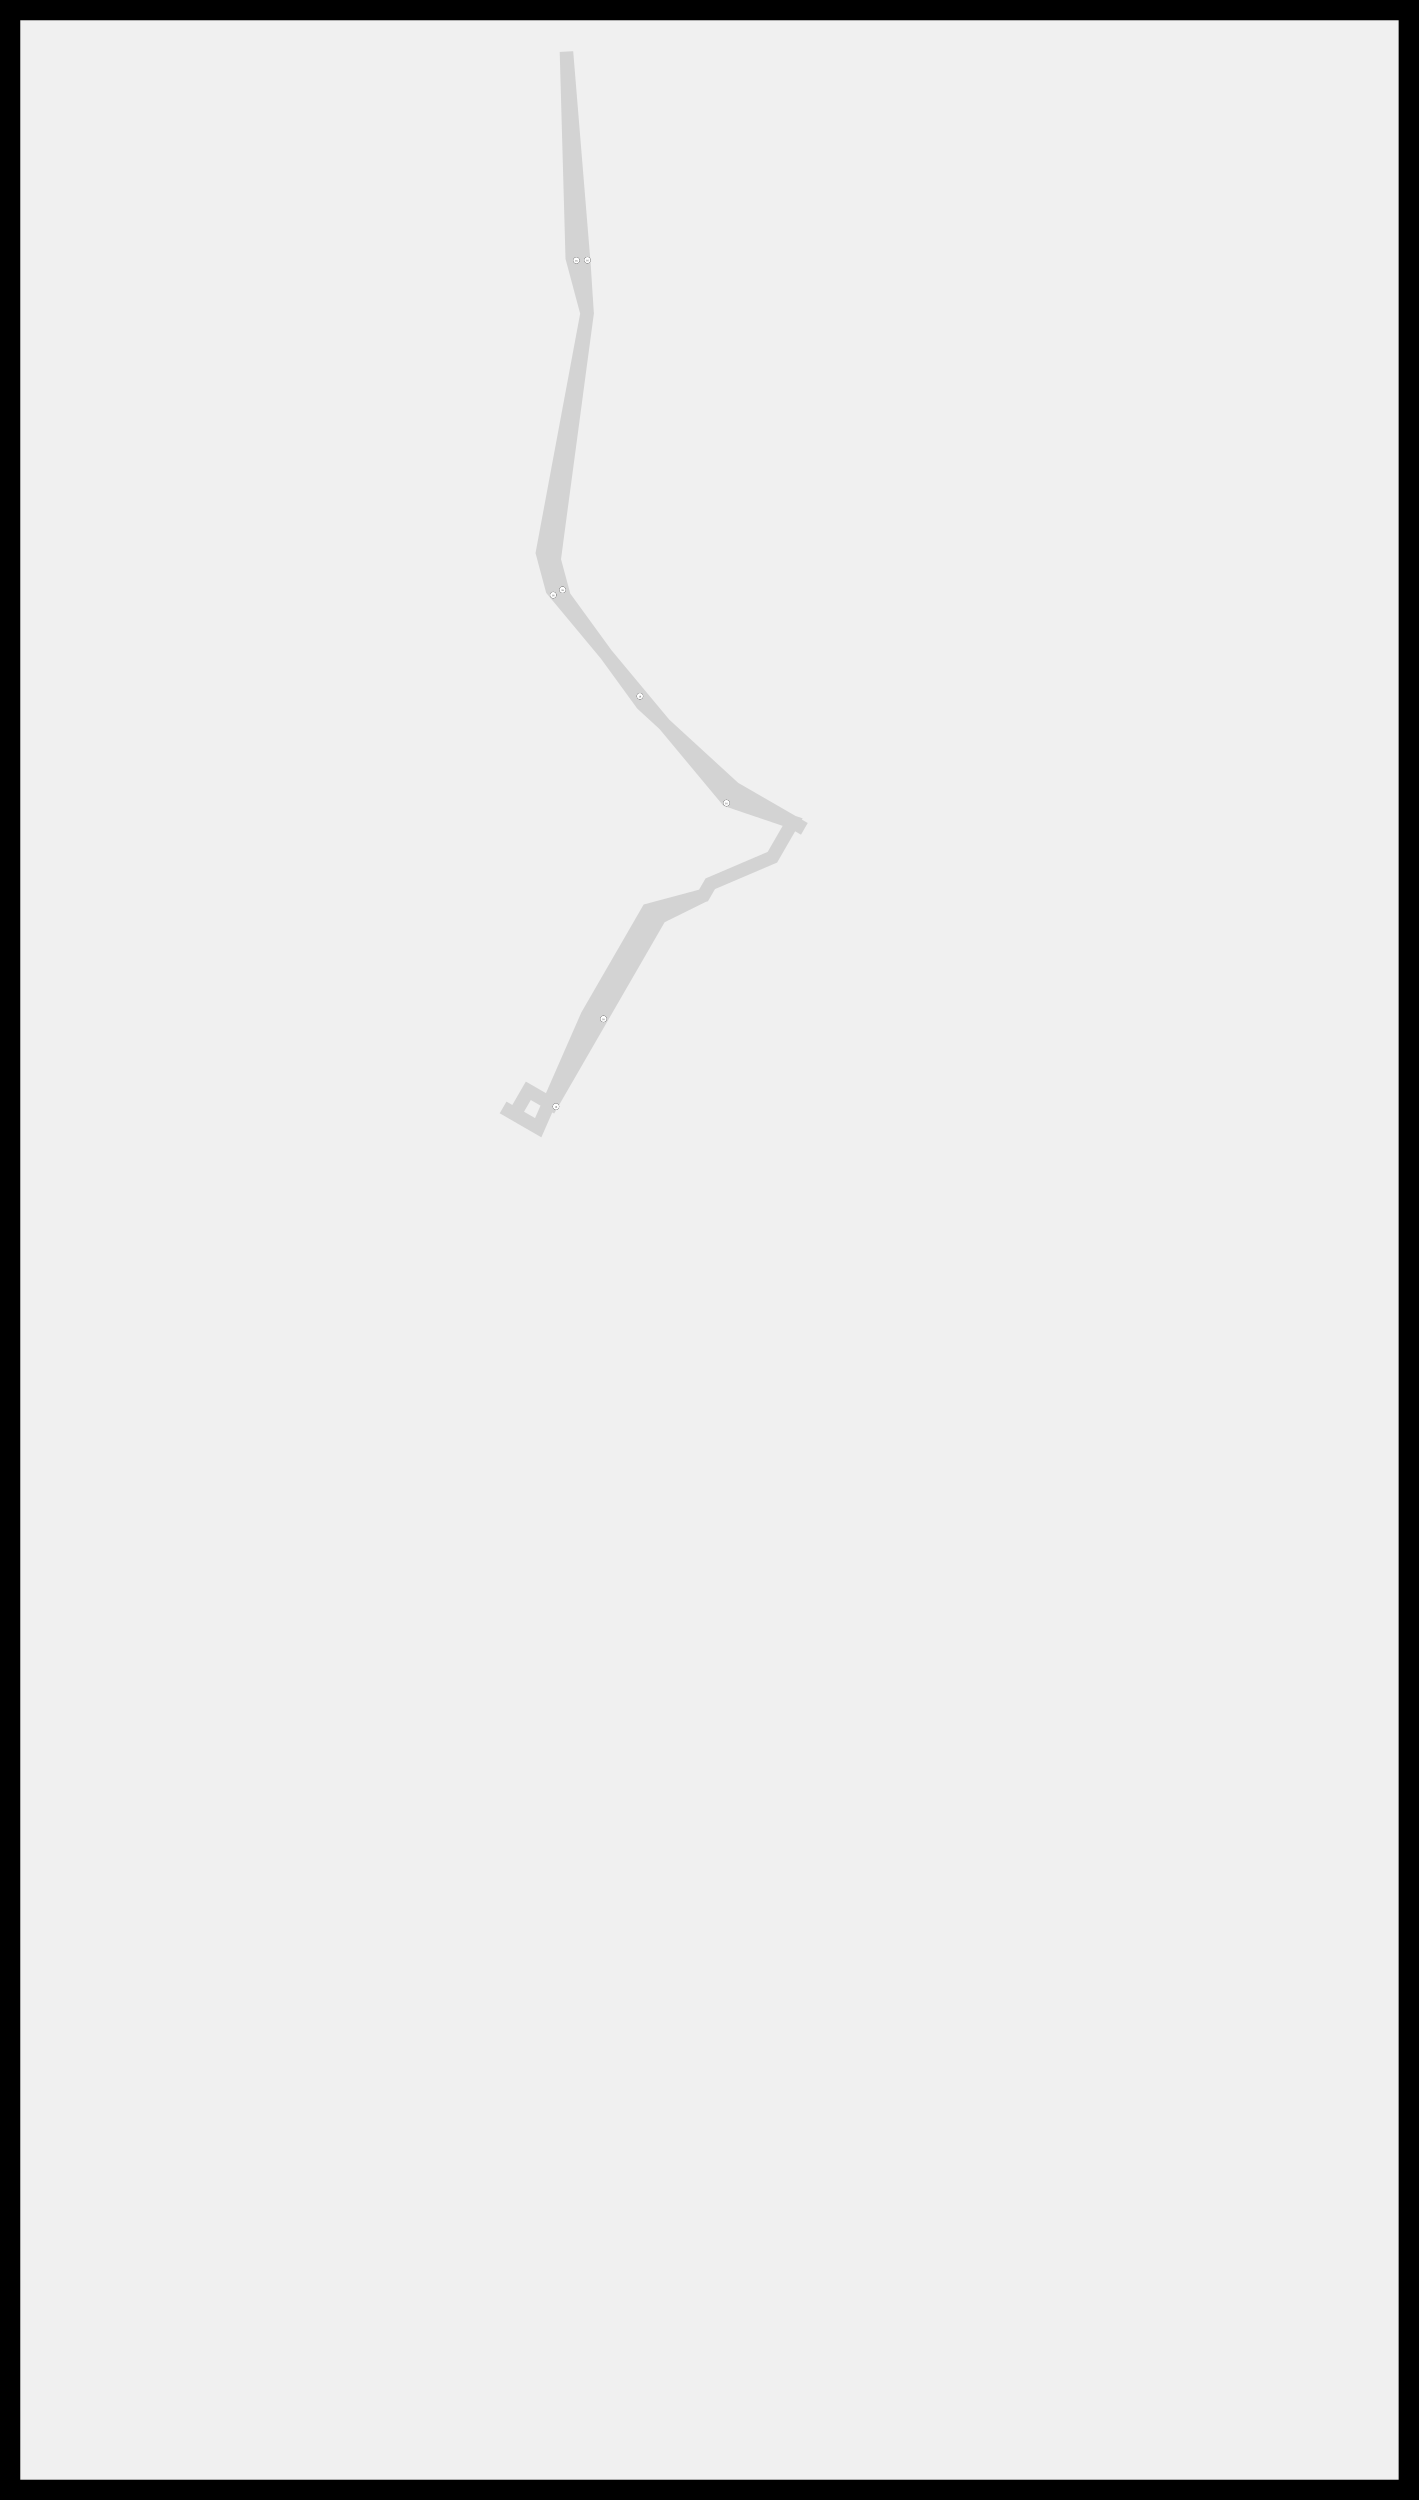
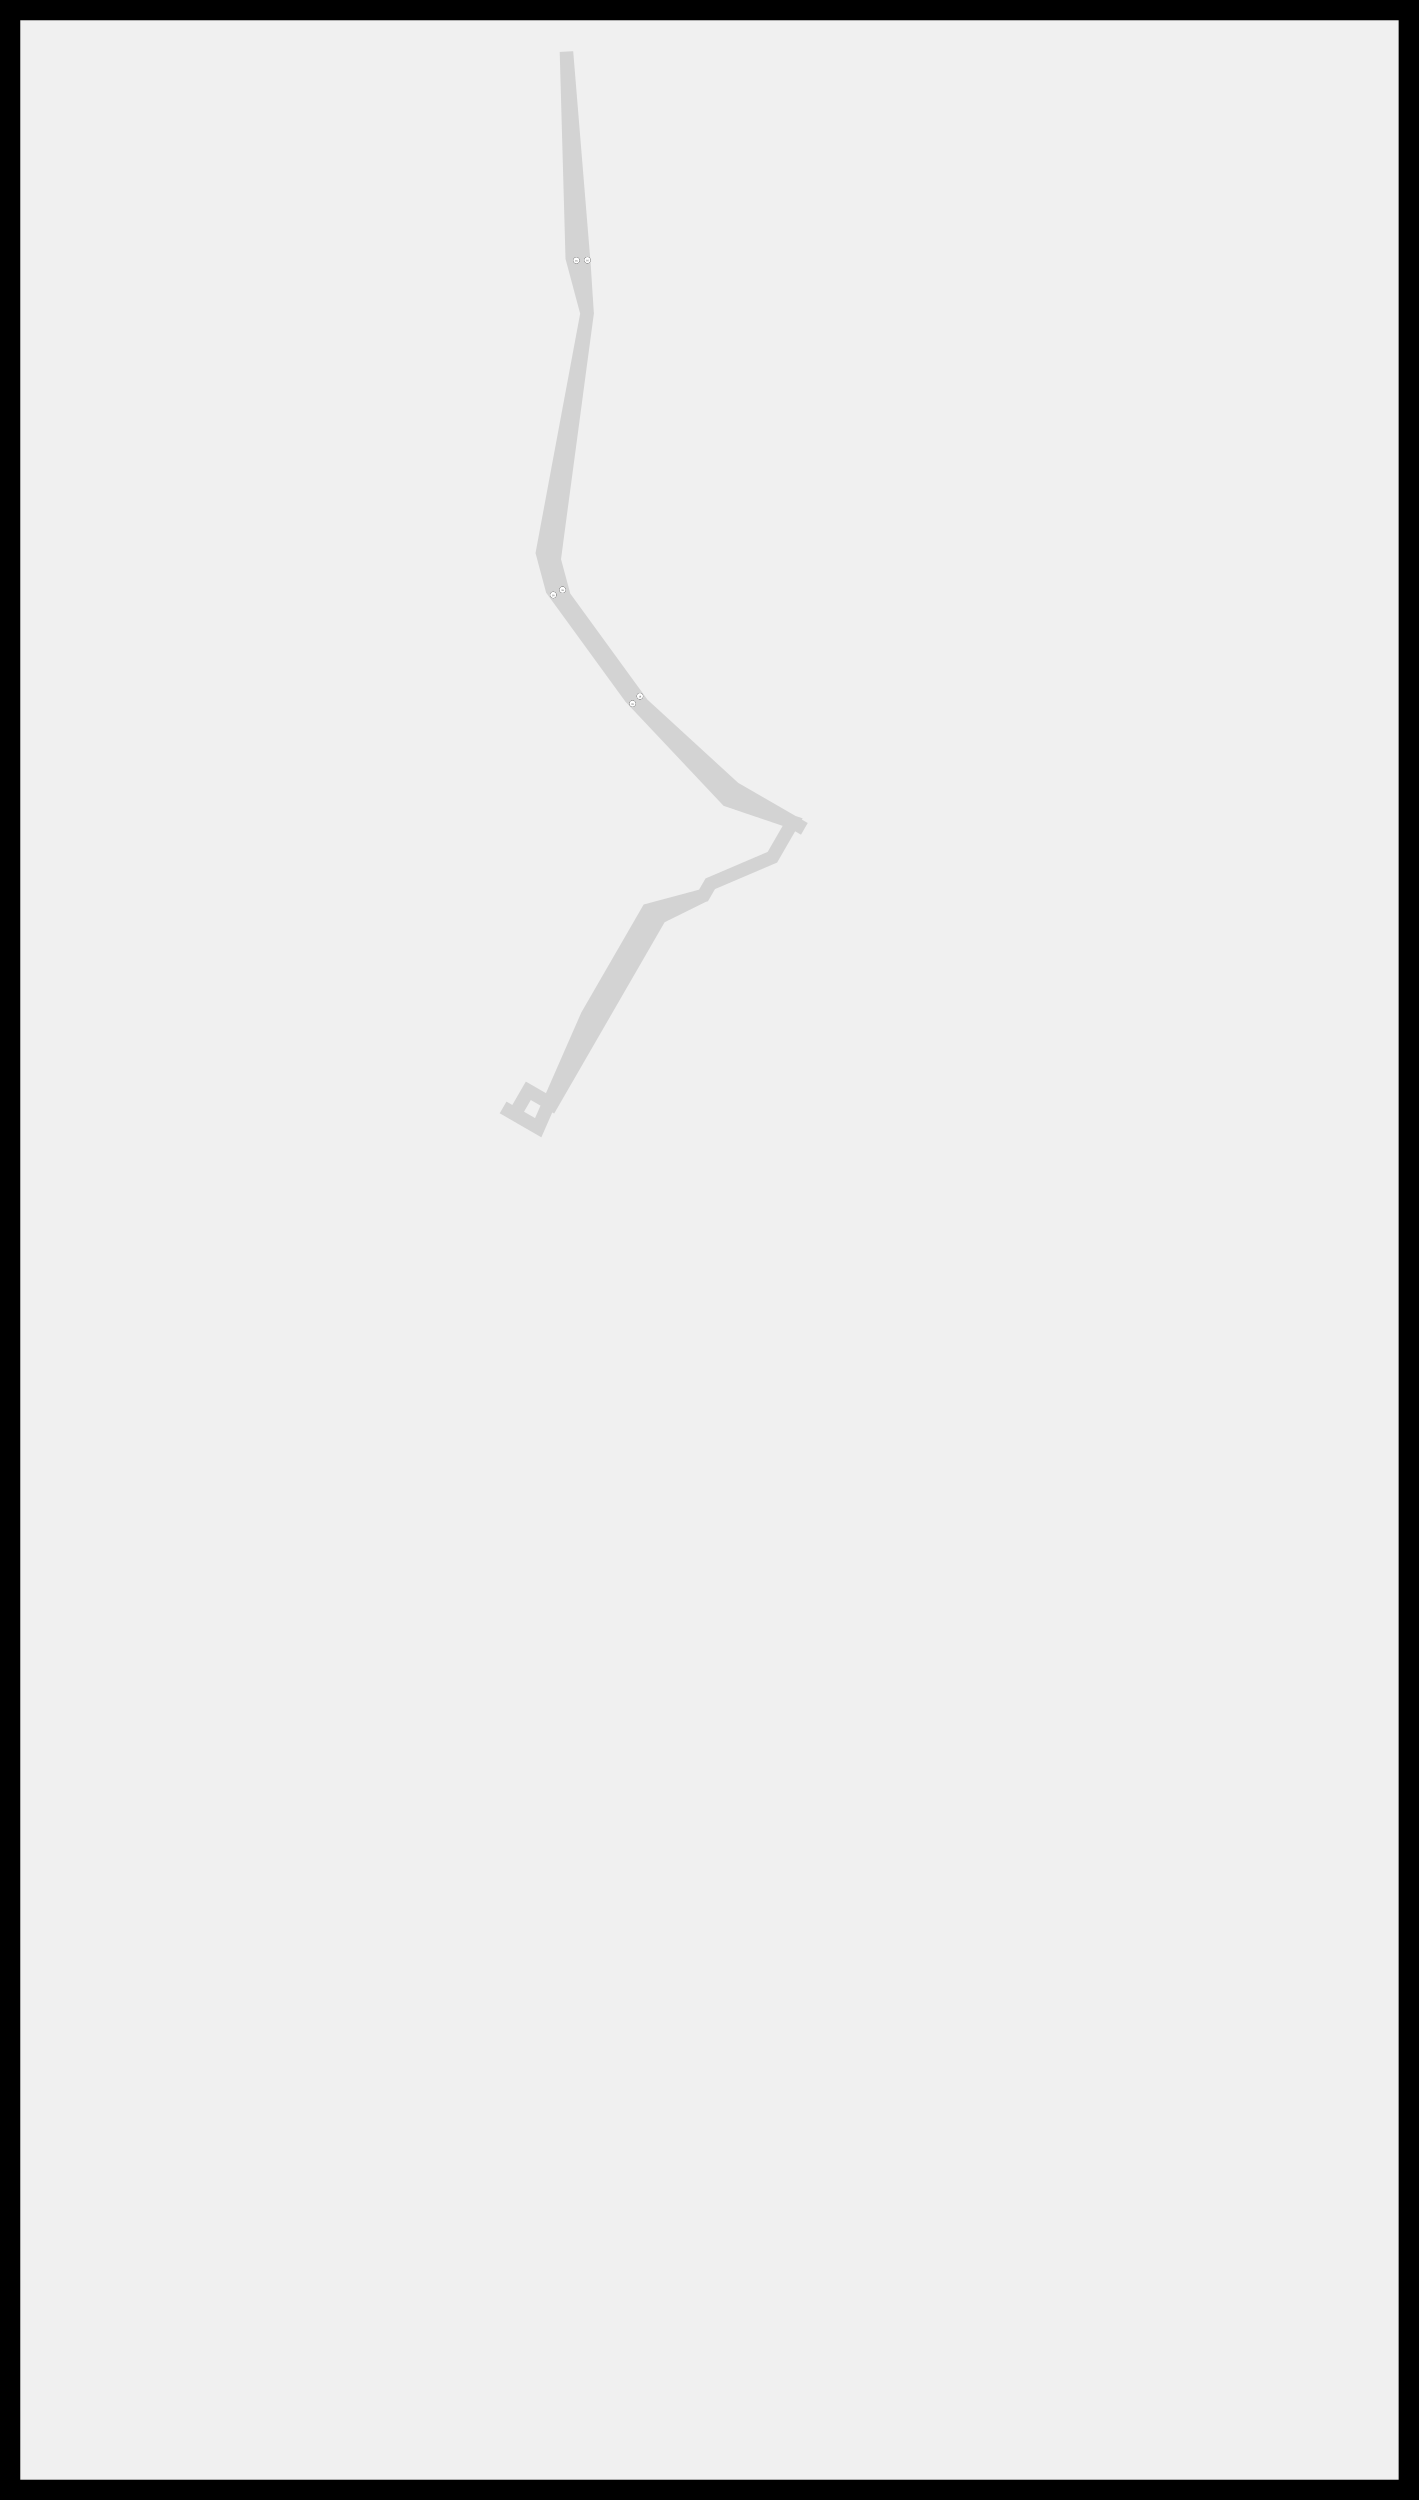
<svg xmlns="http://www.w3.org/2000/svg" width="1050" height="1850">
  <g transform="translate(525 925) rotate(30) scale(10000 -10000) translate(-106.8125 6.5925)">
    <path d="M106.76 -6.5 L106.865 -6.5 L106.865 -6.685 L106.76 -6.685 Z" fill="none" stroke="black" stroke-width="0.003" transform="translate(106.8125 -6.5925) rotate(30) translate(-106.8125 6.5925)" />
-     <path d="M106.795 -6.589 L106.795 -6.591 L106.794 -6.591 L106.794 -6.591 L106.797 -6.591 L106.796 -6.582 L106.796 -6.573 L106.799 -6.57 L106.799 -6.569 L106.802 -6.565 L106.802 -6.562 L106.797 -6.563 L106.778 -6.556 L106.776 -6.554 L106.77 -6.537 L106.767 -6.534 L106.759 -6.521 L106.768 -6.534 L106.77 -6.537 L106.777 -6.554 L106.779 -6.556 L106.788 -6.56 L106.797 -6.562 L106.802 -6.562 L106.803 -6.562 L106.802 -6.562 L106.802 -6.565 L106.799 -6.569 L106.799 -6.57 L106.797 -6.573 L106.797 -6.582 L106.797 -6.589 Z" stroke="lightgrey" stroke-width="0.001" fill="none" />
-     <circle cx="106.797" cy="-12.563" r="15" transform="translate(106.7971 -6.563304) scale(0.000015 -0.000015) translate(-106.7971 6.563304) translate(106.8125 -6.5925) rotate(-30) translate(-106.8125 6.5925)" fill="white" stroke="black" stroke-width="2" />
-     <circle cx="106.778" cy="-12.556" r="15" transform="translate(106.7783 -6.556388) scale(0.000015 -0.000015) translate(-106.7783 6.556388) translate(106.8125 -6.5925) rotate(-30) translate(-106.8125 6.5925)" fill="white" stroke="black" stroke-width="2" />
+     <path d="M106.795 -6.589 L106.795 -6.591 L106.794 -6.591 L106.794 -6.591 L106.797 -6.591 L106.796 -6.582 L106.796 -6.573 L106.799 -6.57 L106.799 -6.569 L106.802 -6.565 L106.802 -6.562 L106.797 -6.563 L106.787 -6.56 L106.778 -6.556 L106.776 -6.554 L106.77 -6.537 L106.767 -6.534 L106.759 -6.521 L106.768 -6.534 L106.77 -6.537 L106.777 -6.554 L106.779 -6.556 L106.788 -6.56 L106.797 -6.562 L106.802 -6.562 L106.803 -6.562 L106.802 -6.562 L106.802 -6.565 L106.799 -6.569 L106.799 -6.57 L106.797 -6.573 L106.797 -6.582 L106.797 -6.589 Z" stroke="lightgrey" stroke-width="0.001" fill="none" />
+     <circle cx="106.787" cy="-12.56" r="15" transform="translate(106.7874 -6.560409) scale(0.000015 -0.000015) translate(-106.7874 6.560409) translate(106.8125 -6.5925) rotate(-30) translate(-106.8125 6.5925)" fill="white" stroke="black" stroke-width="2" />
+     <circle cx="106.778" cy="-12.556" r="15" transform="translate(106.7783 -6.556379) scale(0.000015 -0.000015) translate(-106.7783 6.556379) translate(106.8125 -6.5925) rotate(-30) translate(-106.8125 6.5925)" fill="white" stroke="black" stroke-width="2" />
    <circle cx="106.767" cy="-12.534" r="15" transform="translate(106.7674 -6.534083) scale(0.000015 -0.000015) translate(-106.7674 6.534083) translate(106.8125 -6.5925) rotate(-30) translate(-106.8125 6.5925)" fill="white" stroke="black" stroke-width="2" />
    <circle cx="106.768" cy="-12.534" r="15" transform="translate(106.7681 -6.533657) scale(0.000015 -0.000015) translate(-106.7681 6.533657) translate(106.8125 -6.5925) rotate(-30) translate(-106.8125 6.5925)" fill="white" stroke="black" stroke-width="2" />
    <circle cx="106.779" cy="-12.556" r="15" transform="translate(106.7787 -6.555703) scale(0.000015 -0.000015) translate(-106.7787 6.555703) translate(106.8125 -6.5925) rotate(-30) translate(-106.8125 6.5925)" fill="white" stroke="black" stroke-width="2" />
    <circle cx="106.788" cy="-12.56" r="15" transform="translate(106.7876 -6.559657) scale(0.000015 -0.000015) translate(-106.7876 6.559657) translate(106.8125 -6.5925) rotate(-30) translate(-106.8125 6.5925)" fill="white" stroke="black" stroke-width="2" />
-     <circle cx="106.797" cy="-12.582" r="15" transform="translate(106.7972 -6.581688) scale(0.000015 -0.000015) translate(-106.7972 6.581688) translate(106.8125 -6.5925) rotate(-30) translate(-106.8125 6.5925)" fill="white" stroke="black" stroke-width="2" />
-     <circle cx="106.797" cy="-12.589" r="15" transform="translate(106.7974 -6.589066) scale(0.000015 -0.000015) translate(-106.7974 6.589066) translate(106.8125 -6.5925) rotate(-30) translate(-106.8125 6.5925)" fill="white" stroke="black" stroke-width="2" />
-     <circle cx="106.797" cy="-12.563" r="15" transform="translate(106.7971 -6.563304) scale(0.000015 -0.000015) translate(-106.7971 6.563304) translate(106.8125 -6.5925) rotate(-30) translate(-106.8125 6.5925)" fill="white" stroke="none" />
-     <circle cx="106.778" cy="-12.556" r="15" transform="translate(106.7783 -6.556388) scale(0.000015 -0.000015) translate(-106.7783 6.556388) translate(106.8125 -6.5925) rotate(-30) translate(-106.8125 6.5925)" fill="white" stroke="none" />
+     <circle cx="106.787" cy="-12.56" r="15" transform="translate(106.7874 -6.560409) scale(0.000015 -0.000015) translate(-106.7874 6.560409) translate(106.8125 -6.5925) rotate(-30) translate(-106.8125 6.5925)" fill="white" stroke="none" />
+     <circle cx="106.778" cy="-12.556" r="15" transform="translate(106.7783 -6.556379) scale(0.000015 -0.000015) translate(-106.7783 6.556379) translate(106.8125 -6.5925) rotate(-30) translate(-106.8125 6.5925)" fill="white" stroke="none" />
    <circle cx="106.767" cy="-12.534" r="15" transform="translate(106.7674 -6.534083) scale(0.000015 -0.000015) translate(-106.7674 6.534083) translate(106.8125 -6.5925) rotate(-30) translate(-106.8125 6.5925)" fill="white" stroke="none" />
    <circle cx="106.768" cy="-12.534" r="15" transform="translate(106.7681 -6.533657) scale(0.000015 -0.000015) translate(-106.7681 6.533657) translate(106.8125 -6.5925) rotate(-30) translate(-106.8125 6.5925)" fill="white" stroke="none" />
    <circle cx="106.779" cy="-12.556" r="15" transform="translate(106.7787 -6.555703) scale(0.000015 -0.000015) translate(-106.7787 6.555703) translate(106.8125 -6.5925) rotate(-30) translate(-106.8125 6.5925)" fill="white" stroke="none" />
    <circle cx="106.788" cy="-12.56" r="15" transform="translate(106.7876 -6.559657) scale(0.000015 -0.000015) translate(-106.7876 6.559657) translate(106.8125 -6.5925) rotate(-30) translate(-106.8125 6.5925)" fill="white" stroke="none" />
-     <circle cx="106.797" cy="-12.582" r="15" transform="translate(106.7972 -6.581688) scale(0.000015 -0.000015) translate(-106.7972 6.581688) translate(106.8125 -6.5925) rotate(-30) translate(-106.8125 6.5925)" fill="white" stroke="none" />
-     <circle cx="106.797" cy="-12.589" r="15" transform="translate(106.7974 -6.589066) scale(0.000015 -0.000015) translate(-106.7974 6.589066) translate(106.8125 -6.5925) rotate(-30) translate(-106.8125 6.5925)" fill="white" stroke="none" />
-     <text x="106.797" y="-6.563" fill="black" text-anchor="middle" transform="translate(106.7971 -6.563304) scale(0.000015 -0.000015) translate(-106.7971 6.563304) translate(106.8125 -6.5925) rotate(-30) translate(-106.8125 6.5925)">16</text>
-     <text x="106.778" y="-6.556" fill="black" text-anchor="middle" transform="translate(106.7783 -6.556388) scale(0.000015 -0.000015) translate(-106.7783 6.556388) translate(106.8125 -6.5925) rotate(-30) translate(-106.8125 6.5925)">16</text>
+     <text x="106.787" y="-6.56" fill="black" text-anchor="middle" transform="translate(106.7874 -6.560409) scale(0.000015 -0.000015) translate(-106.7874 6.560409) translate(106.8125 -6.5925) rotate(-30) translate(-106.8125 6.5925)">16</text>
+     <text x="106.778" y="-6.556" fill="black" text-anchor="middle" transform="translate(106.7783 -6.556379) scale(0.000015 -0.000015) translate(-106.7783 6.556379) translate(106.8125 -6.5925) rotate(-30) translate(-106.8125 6.5925)">16</text>
    <text x="106.767" y="-6.534" fill="black" text-anchor="middle" transform="translate(106.7674 -6.534083) scale(0.000015 -0.000015) translate(-106.7674 6.534083) translate(106.8125 -6.5925) rotate(-30) translate(-106.8125 6.5925)">16</text>
    <text x="106.768" y="-6.534" fill="black" text-anchor="middle" transform="translate(106.7681 -6.533657) scale(0.000015 -0.000015) translate(-106.7681 6.533657) translate(106.8125 -6.5925) rotate(-30) translate(-106.8125 6.5925)">16</text>
    <text x="106.779" y="-6.556" fill="black" text-anchor="middle" transform="translate(106.7787 -6.555703) scale(0.000015 -0.000015) translate(-106.7787 6.555703) translate(106.8125 -6.5925) rotate(-30) translate(-106.8125 6.5925)">16</text>
    <text x="106.788" y="-6.56" fill="black" text-anchor="middle" transform="translate(106.7876 -6.559657) scale(0.000015 -0.000015) translate(-106.7876 6.559657) translate(106.8125 -6.5925) rotate(-30) translate(-106.8125 6.5925)">16</text>
-     <text x="106.797" y="-6.582" fill="black" text-anchor="middle" transform="translate(106.7972 -6.581688) scale(0.000015 -0.000015) translate(-106.7972 6.581688) translate(106.8125 -6.5925) rotate(-30) translate(-106.8125 6.5925)">16</text>
-     <text x="106.797" y="-6.589" fill="black" text-anchor="middle" transform="translate(106.7974 -6.589066) scale(0.000015 -0.000015) translate(-106.7974 6.589066) translate(106.8125 -6.5925) rotate(-30) translate(-106.8125 6.5925)">16</text>
    <line x1="106.797" y1="-6.589" x2="106.795" y2="-6.589" style="stroke:rgb(255,0,0);stroke-width:0" />
    <line x1="106.795" y1="-6.589" x2="106.794" y2="-6.591" style="stroke:rgb(255,0,0);stroke-width:0" />
    <line x1="106.794" y1="-6.591" x2="106.793" y2="-6.591" style="stroke:rgb(255,0,0);stroke-width:0" />
    <line x1="106.793" y1="-6.591" x2="106.793" y2="-6.591" style="stroke:rgb(255,0,0);stroke-width:0" />
    <line x1="106.793" y1="-6.591" x2="106.797" y2="-6.591" style="stroke:rgb(255,0,0);stroke-width:0" />
    <line x1="106.797" y1="-6.591" x2="106.797" y2="-6.582" style="stroke:rgb(255,0,0);stroke-width:0" />
    <line x1="106.797" y1="-6.582" x2="106.796" y2="-6.573" style="stroke:rgb(255,0,0);stroke-width:0" />
    <line x1="106.796" y1="-6.573" x2="106.799" y2="-6.57" style="stroke:rgb(255,0,0);stroke-width:0" />
    <line x1="106.799" y1="-6.57" x2="106.799" y2="-6.569" style="stroke:rgb(255,0,0);stroke-width:0" />
    <line x1="106.799" y1="-6.569" x2="106.802" y2="-6.565" style="stroke:rgb(255,0,0);stroke-width:0" />
    <line x1="106.802" y1="-6.565" x2="106.802" y2="-6.562" style="stroke:rgb(255,0,0);stroke-width:0" />
    <line x1="106.802" y1="-6.562" x2="106.797" y2="-6.563" style="stroke:rgb(255,0,0);stroke-width:0" />
-     <line x1="106.797" y1="-6.563" x2="106.778" y2="-6.556" style="stroke:rgb(255,0,0);stroke-width:0" />
+     <line x1="106.797" y1="-6.563" x2="106.787" y2="-6.56" style="stroke:rgb(255,0,0);stroke-width:0" />
+     <line x1="106.787" y1="-6.56" x2="106.778" y2="-6.556" style="stroke:rgb(255,0,0);stroke-width:0" />
    <line x1="106.778" y1="-6.556" x2="106.776" y2="-6.554" style="stroke:rgb(255,0,0);stroke-width:0" />
    <line x1="106.776" y1="-6.554" x2="106.77" y2="-6.537" style="stroke:rgb(255,0,0);stroke-width:0" />
    <line x1="106.77" y1="-6.537" x2="106.768" y2="-6.534" style="stroke:rgb(255,0,0);stroke-width:0" />
    <line x1="106.768" y1="-6.534" x2="106.759" y2="-6.521" style="stroke:rgb(255,0,0);stroke-width:0" />
    <line x1="106.759" y1="-6.521" x2="106.768" y2="-6.534" style="stroke:rgb(255,0,0);stroke-width:0" />
    <line x1="106.768" y1="-6.534" x2="106.77" y2="-6.537" style="stroke:rgb(255,0,0);stroke-width:0" />
    <line x1="106.77" y1="-6.537" x2="106.776" y2="-6.554" style="stroke:rgb(255,0,0);stroke-width:0" />
    <line x1="106.776" y1="-6.554" x2="106.778" y2="-6.556" style="stroke:rgb(255,0,0);stroke-width:0" />
    <line x1="106.778" y1="-6.556" x2="106.787" y2="-6.56" style="stroke:rgb(255,0,0);stroke-width:0" />
    <line x1="106.787" y1="-6.56" x2="106.797" y2="-6.563" style="stroke:rgb(255,0,0);stroke-width:0" />
    <line x1="106.797" y1="-6.563" x2="106.802" y2="-6.562" style="stroke:rgb(255,0,0);stroke-width:0" />
    <line x1="106.802" y1="-6.562" x2="106.803" y2="-6.562" style="stroke:rgb(255,0,0);stroke-width:0" />
    <line x1="106.803" y1="-6.562" x2="106.802" y2="-6.562" style="stroke:rgb(255,0,0);stroke-width:0" />
    <line x1="106.802" y1="-6.562" x2="106.802" y2="-6.565" style="stroke:rgb(255,0,0);stroke-width:0" />
    <line x1="106.802" y1="-6.565" x2="106.799" y2="-6.569" style="stroke:rgb(255,0,0);stroke-width:0" />
    <line x1="106.799" y1="-6.569" x2="106.799" y2="-6.57" style="stroke:rgb(255,0,0);stroke-width:0" />
    <line x1="106.799" y1="-6.57" x2="106.796" y2="-6.573" style="stroke:rgb(255,0,0);stroke-width:0" />
    <line x1="106.796" y1="-6.573" x2="106.797" y2="-6.582" style="stroke:rgb(255,0,0);stroke-width:0" />
    <line x1="106.797" y1="-6.582" x2="106.797" y2="-6.589" style="stroke:rgb(255,0,0);stroke-width:0" />
  </g>
</svg>
